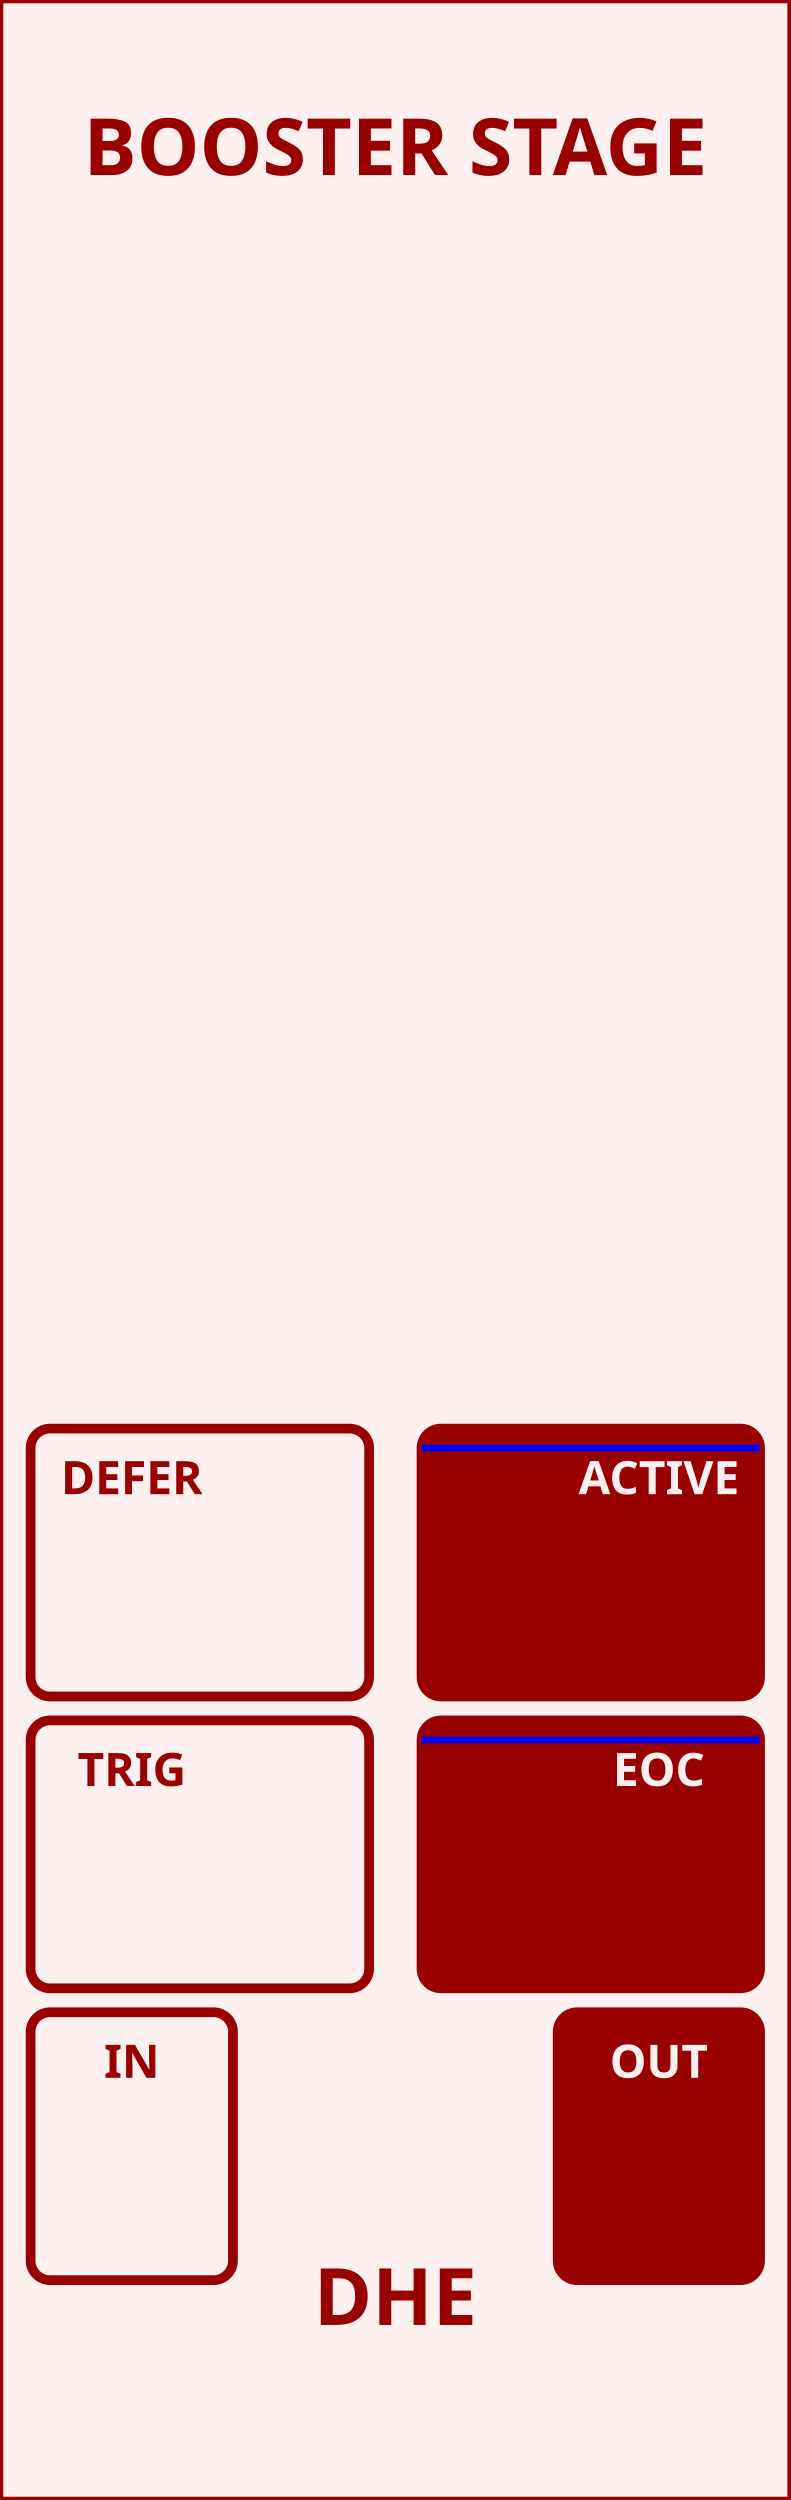
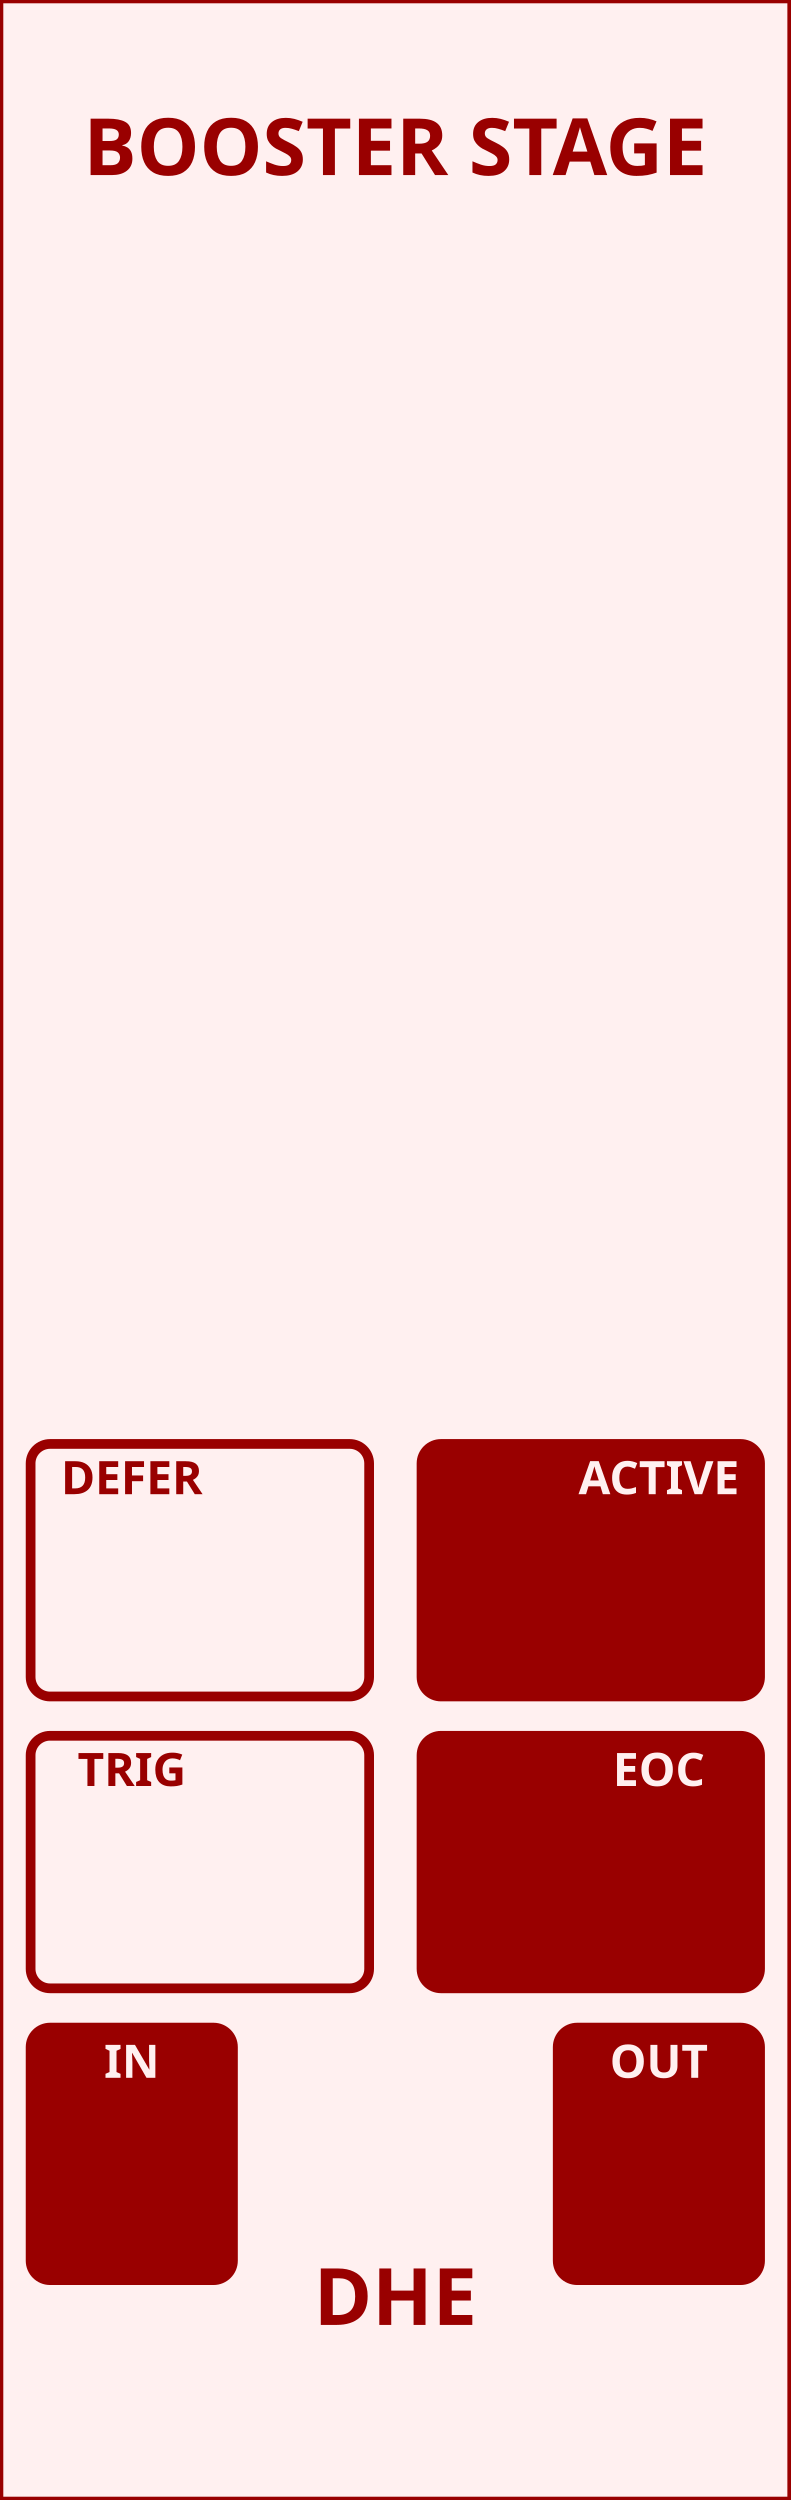
<svg xmlns="http://www.w3.org/2000/svg" version="1.1" width="120" height="379.429" viewbox="0 0 120 379.429">
  <rect x="0" y="0" width="120" height="379.429" stroke="rgb(153,0,0)" fill="rgb(255,240,240)" stroke-width="1" />
  <text text-anchor="middle" fill="rgb(153,0,0)" x="60" y="26.575" style="font-family:Proxima Nova;font-weight:bold;font-size:12px">BOOSTER STAGE</text>
  <text alignment-baseline="hanging" text-anchor="middle" fill="rgb(153,0,0)" x="60" y="352.854" style="font-family:Proxima Nova;font-weight:bold;font-size:12px">DHE</text>
-   <rect x="4.646" y="216.819" width="51.378" height="40.661" rx="2.953" ry="2.953" stroke="rgb(153,0,0)" fill="rgb(255,240,240)" stroke-width="1.476" />
+   <rect x="4.646" y="219.15" width="51.378" height="38.33" rx="2.953" ry="2.953" stroke="rgb(153,0,0)" fill="rgb(255,240,240)" stroke-width="1.476" />
  <text text-anchor="middle" fill="rgb(153,0,0)" x="20" y="226.772" style="font-family:Proxima Nova;font-weight:bold;font-size:7.0px">DEFER</text>
-   <rect x="63.976" y="216.819" width="51.378" height="40.661" rx="2.953" ry="2.953" stroke="rgb(153,0,0)" fill="rgb(153,0,0)" stroke-width="1.476" />
+   <rect x="63.976" y="219.15" width="51.378" height="38.33" rx="2.953" ry="2.953" stroke="rgb(153,0,0)" fill="rgb(153,0,0)" stroke-width="1.476" />
  <text text-anchor="middle" fill="rgb(255,240,240)" x="100" y="226.772" style="font-family:Proxima Nova;font-weight:bold;font-size:7.0px">ACTIVE</text>
-   <line x1="63.976" x2="115.354" y1="219.772" y2="219.772" stroke="blue" stroke-width="1px " />
-   <rect x="4.646" y="261.11" width="51.378" height="40.661" rx="2.953" ry="2.953" stroke="rgb(153,0,0)" fill="rgb(255,240,240)" stroke-width="1.476" />
+   <rect x="4.646" y="263.441" width="51.378" height="38.33" rx="2.953" ry="2.953" stroke="rgb(153,0,0)" fill="rgb(255,240,240)" stroke-width="1.476" />
  <text text-anchor="middle" fill="rgb(153,0,0)" x="20" y="271.063" style="font-family:Proxima Nova;font-weight:bold;font-size:7.0px">TRIG</text>
-   <rect x="63.976" y="261.11" width="51.378" height="40.661" rx="2.953" ry="2.953" stroke="rgb(153,0,0)" fill="rgb(153,0,0)" stroke-width="1.476" />
+   <rect x="63.976" y="263.441" width="51.378" height="38.33" rx="2.953" ry="2.953" stroke="rgb(153,0,0)" fill="rgb(153,0,0)" stroke-width="1.476" />
  <text text-anchor="middle" fill="rgb(255,240,240)" x="100" y="271.063" style="font-family:Proxima Nova;font-weight:bold;font-size:7.0px">EOC</text>
-   <line x1="63.976" x2="115.354" y1="264.063" y2="264.063" stroke="blue" stroke-width="1px " />
-   <rect x="4.646" y="305.402" width="30.709" height="40.661" rx="2.953" ry="2.953" stroke="rgb(153,0,0)" fill="rgb(255,240,240)" stroke-width="1.476" />
-   <text text-anchor="middle" fill="rgb(153,0,0)" x="20" y="315.354" style="font-family:Proxima Nova;font-weight:bold;font-size:7.0px">IN</text>
-   <rect x="84.646" y="305.402" width="30.709" height="40.661" rx="2.953" ry="2.953" stroke="rgb(153,0,0)" fill="rgb(153,0,0)" stroke-width="1.476" />
+   <rect x="4.646" y="307.733" width="30.709" height="38.33" rx="2.953" ry="2.953" stroke="rgb(153,0,0)" fill="rgb(153,0,0)" stroke-width="1.476" />
+   <text text-anchor="middle" fill="rgb(255,240,240)" x="20" y="315.354" style="font-family:Proxima Nova;font-weight:bold;font-size:7.0px">IN</text>
+   <rect x="84.646" y="307.733" width="30.709" height="38.33" rx="2.953" ry="2.953" stroke="rgb(153,0,0)" fill="rgb(153,0,0)" stroke-width="1.476" />
  <text text-anchor="middle" fill="rgb(255,240,240)" x="100" y="315.354" style="font-family:Proxima Nova;font-weight:bold;font-size:7.0px">OUT</text>
</svg>
